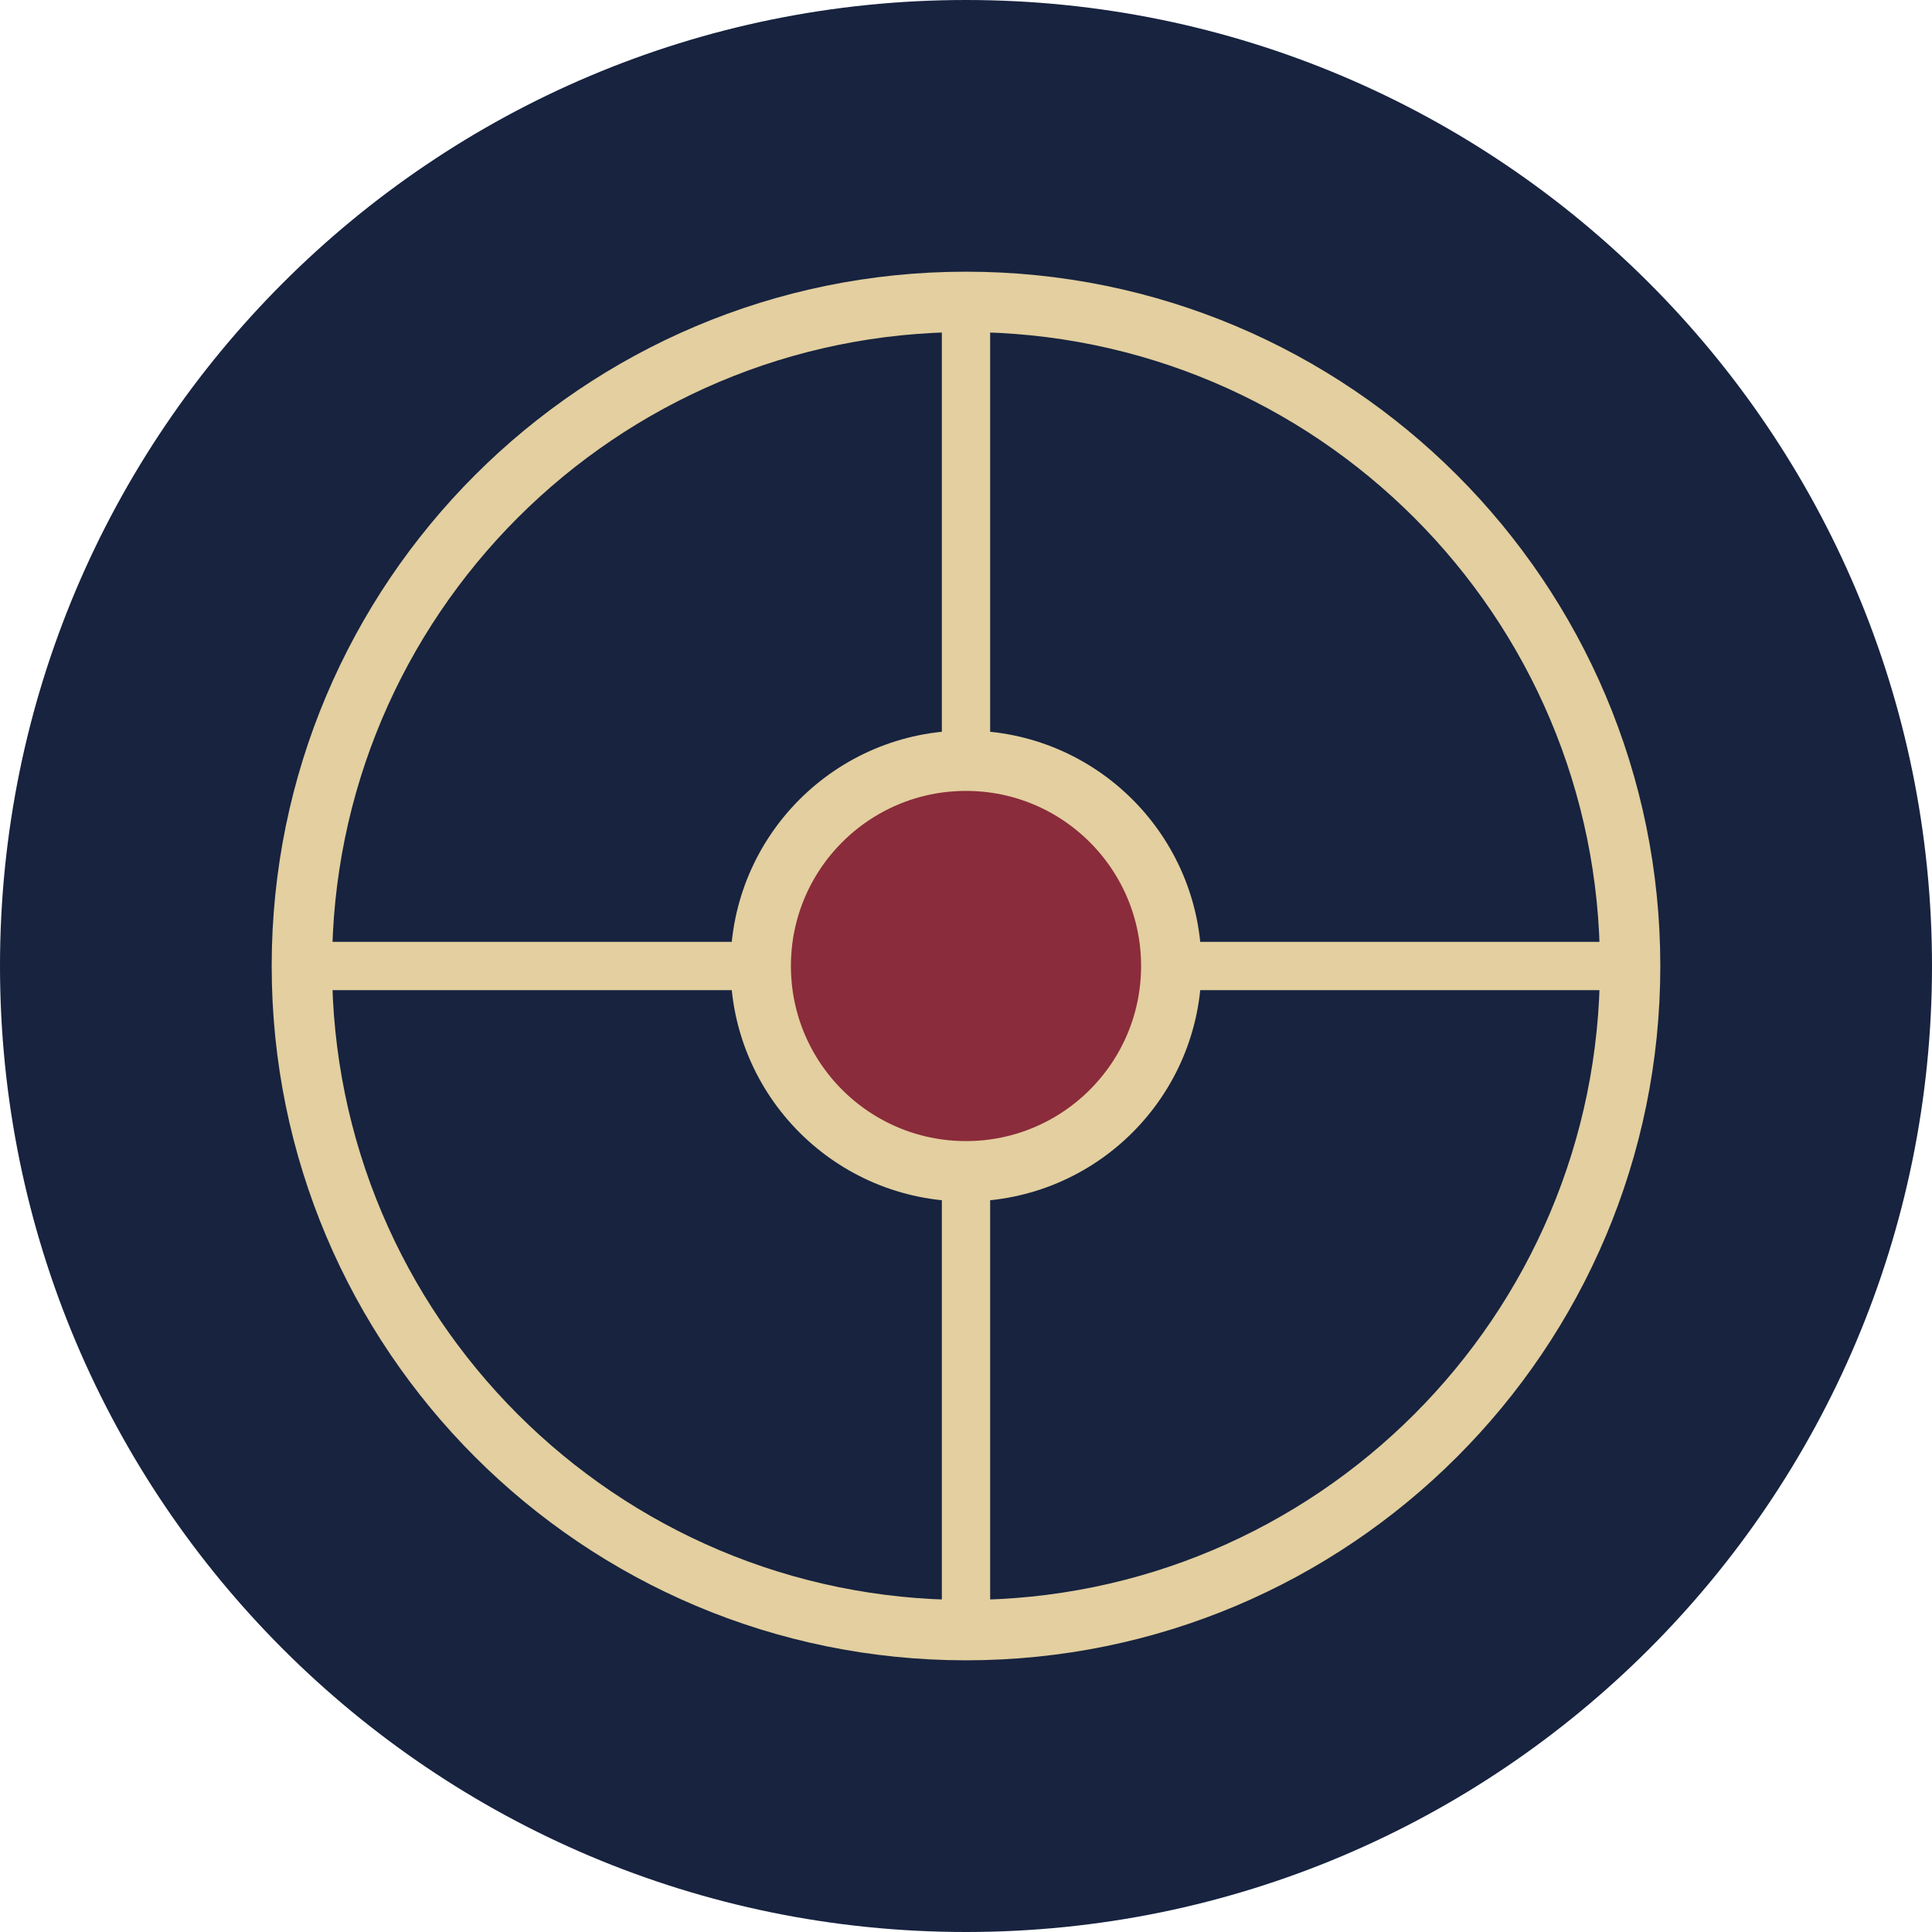
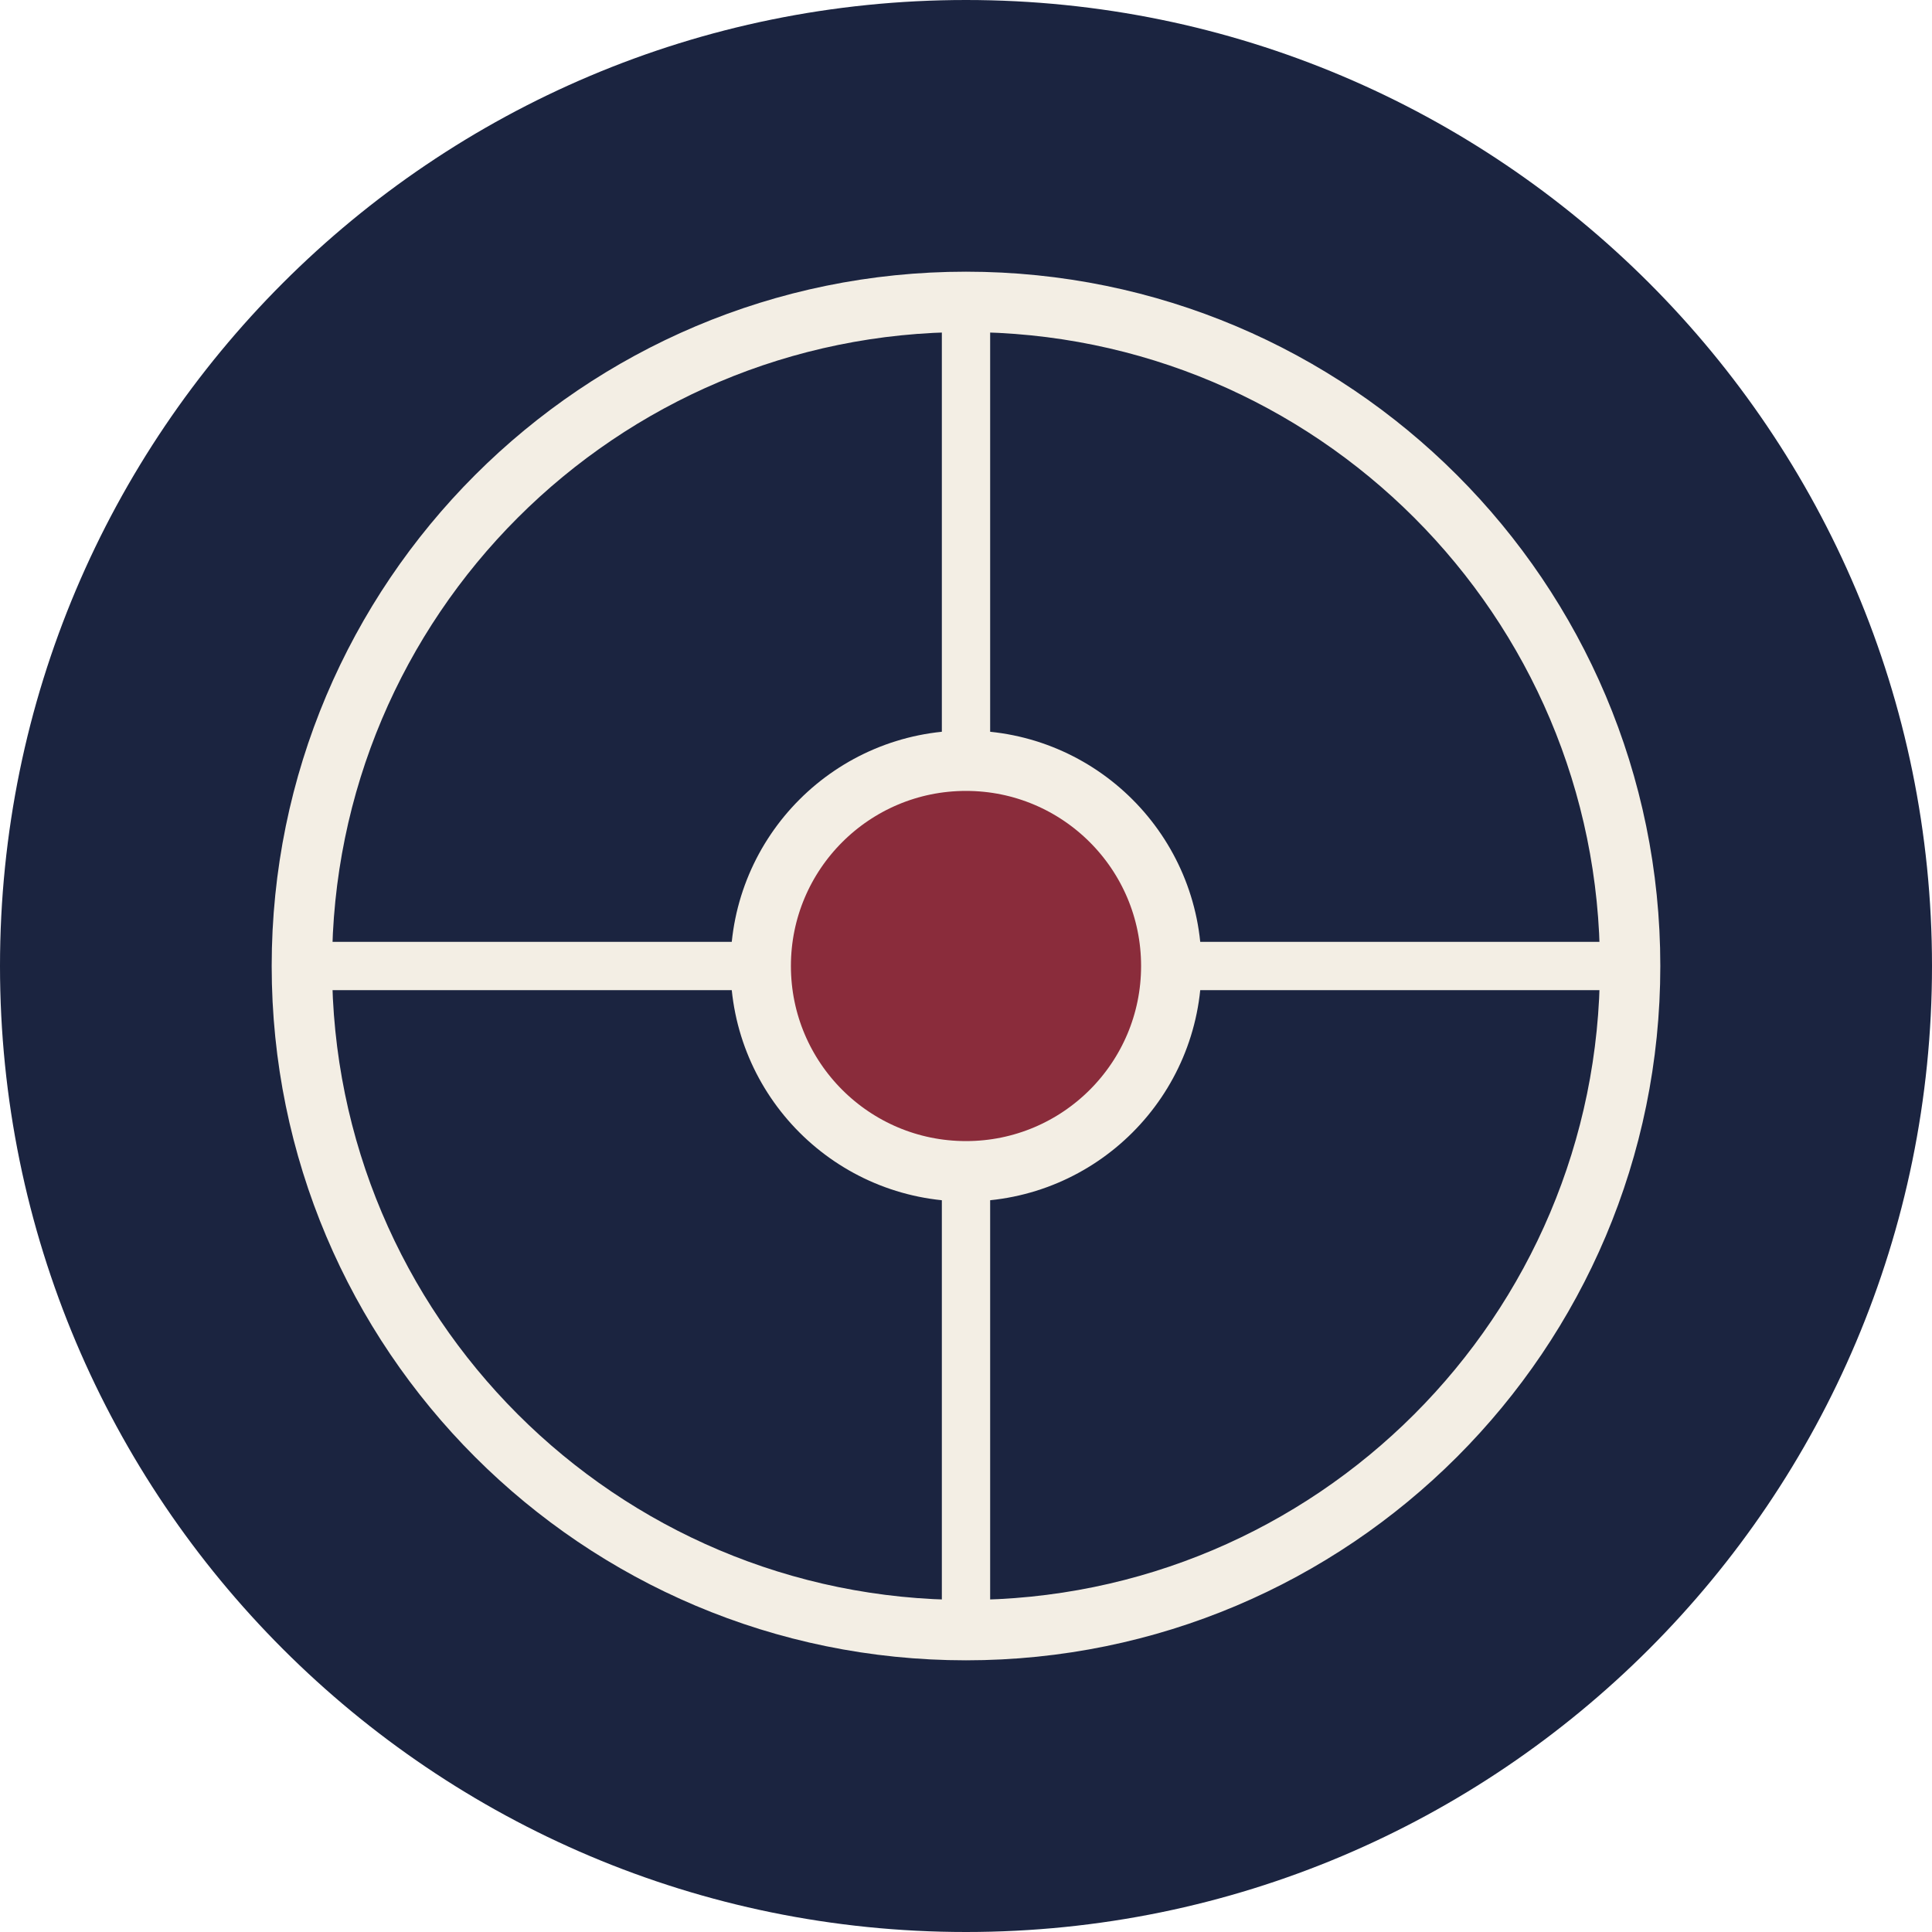
<svg xmlns="http://www.w3.org/2000/svg" viewBox="0 0 32 32">
-   <circle cx="16" cy="16" r="16" fill="#17233f" />
-   <circle cx="16" cy="16" r="11" fill="none" stroke="#e3cf9f" stroke-width="1" />
-   <path d="M16 5v22M5 16h22" stroke="#e3cf9f" stroke-width=".8" />
-   <circle cx="16" cy="16" r="3.4" fill="#8a2c3b" stroke="#e3cf9f" stroke-width="1" />
+   <circle cx="16" cy="16" r="16" fill="#1b2440" />
+   <circle cx="16" cy="16" r="11" fill="none" stroke="#f3eee4" stroke-width="1" />
+   <path d="M16 5v22M5 16h22" stroke="#f3eee4" stroke-width=".8" />
+   <circle cx="16" cy="16" r="3.4" fill="#8a2c3b" stroke="#f3eee4" stroke-width="1" />
</svg>
